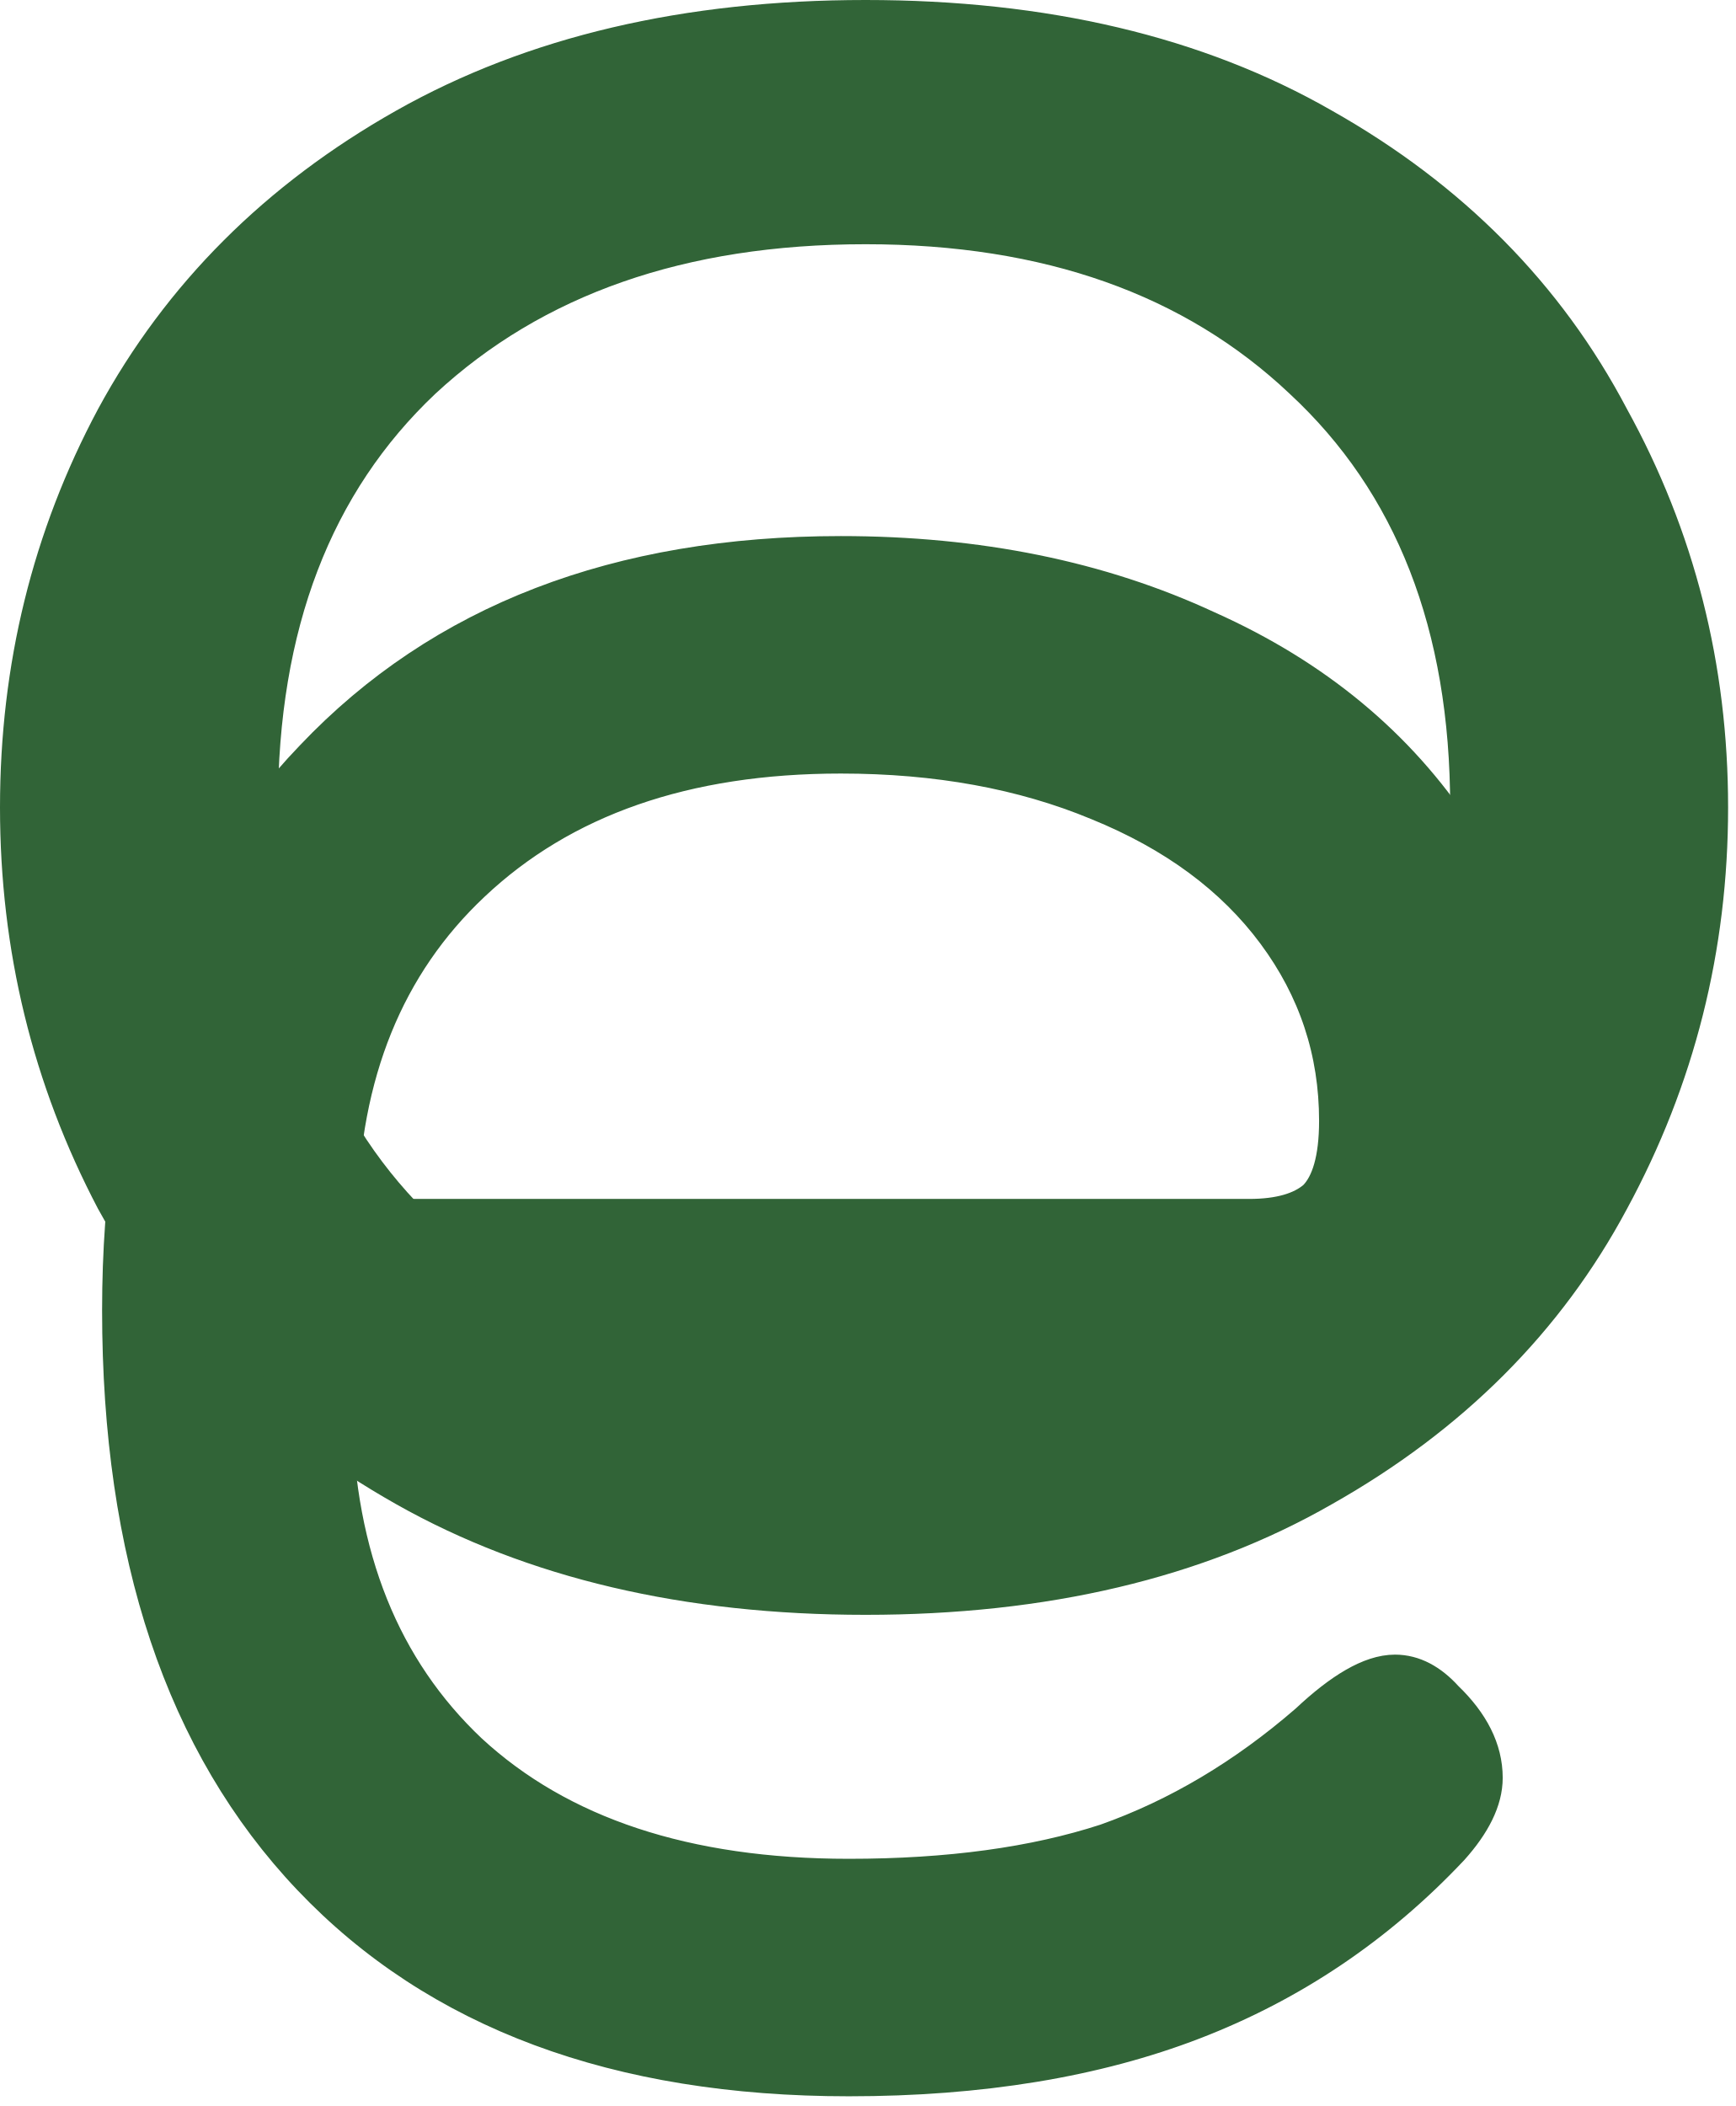
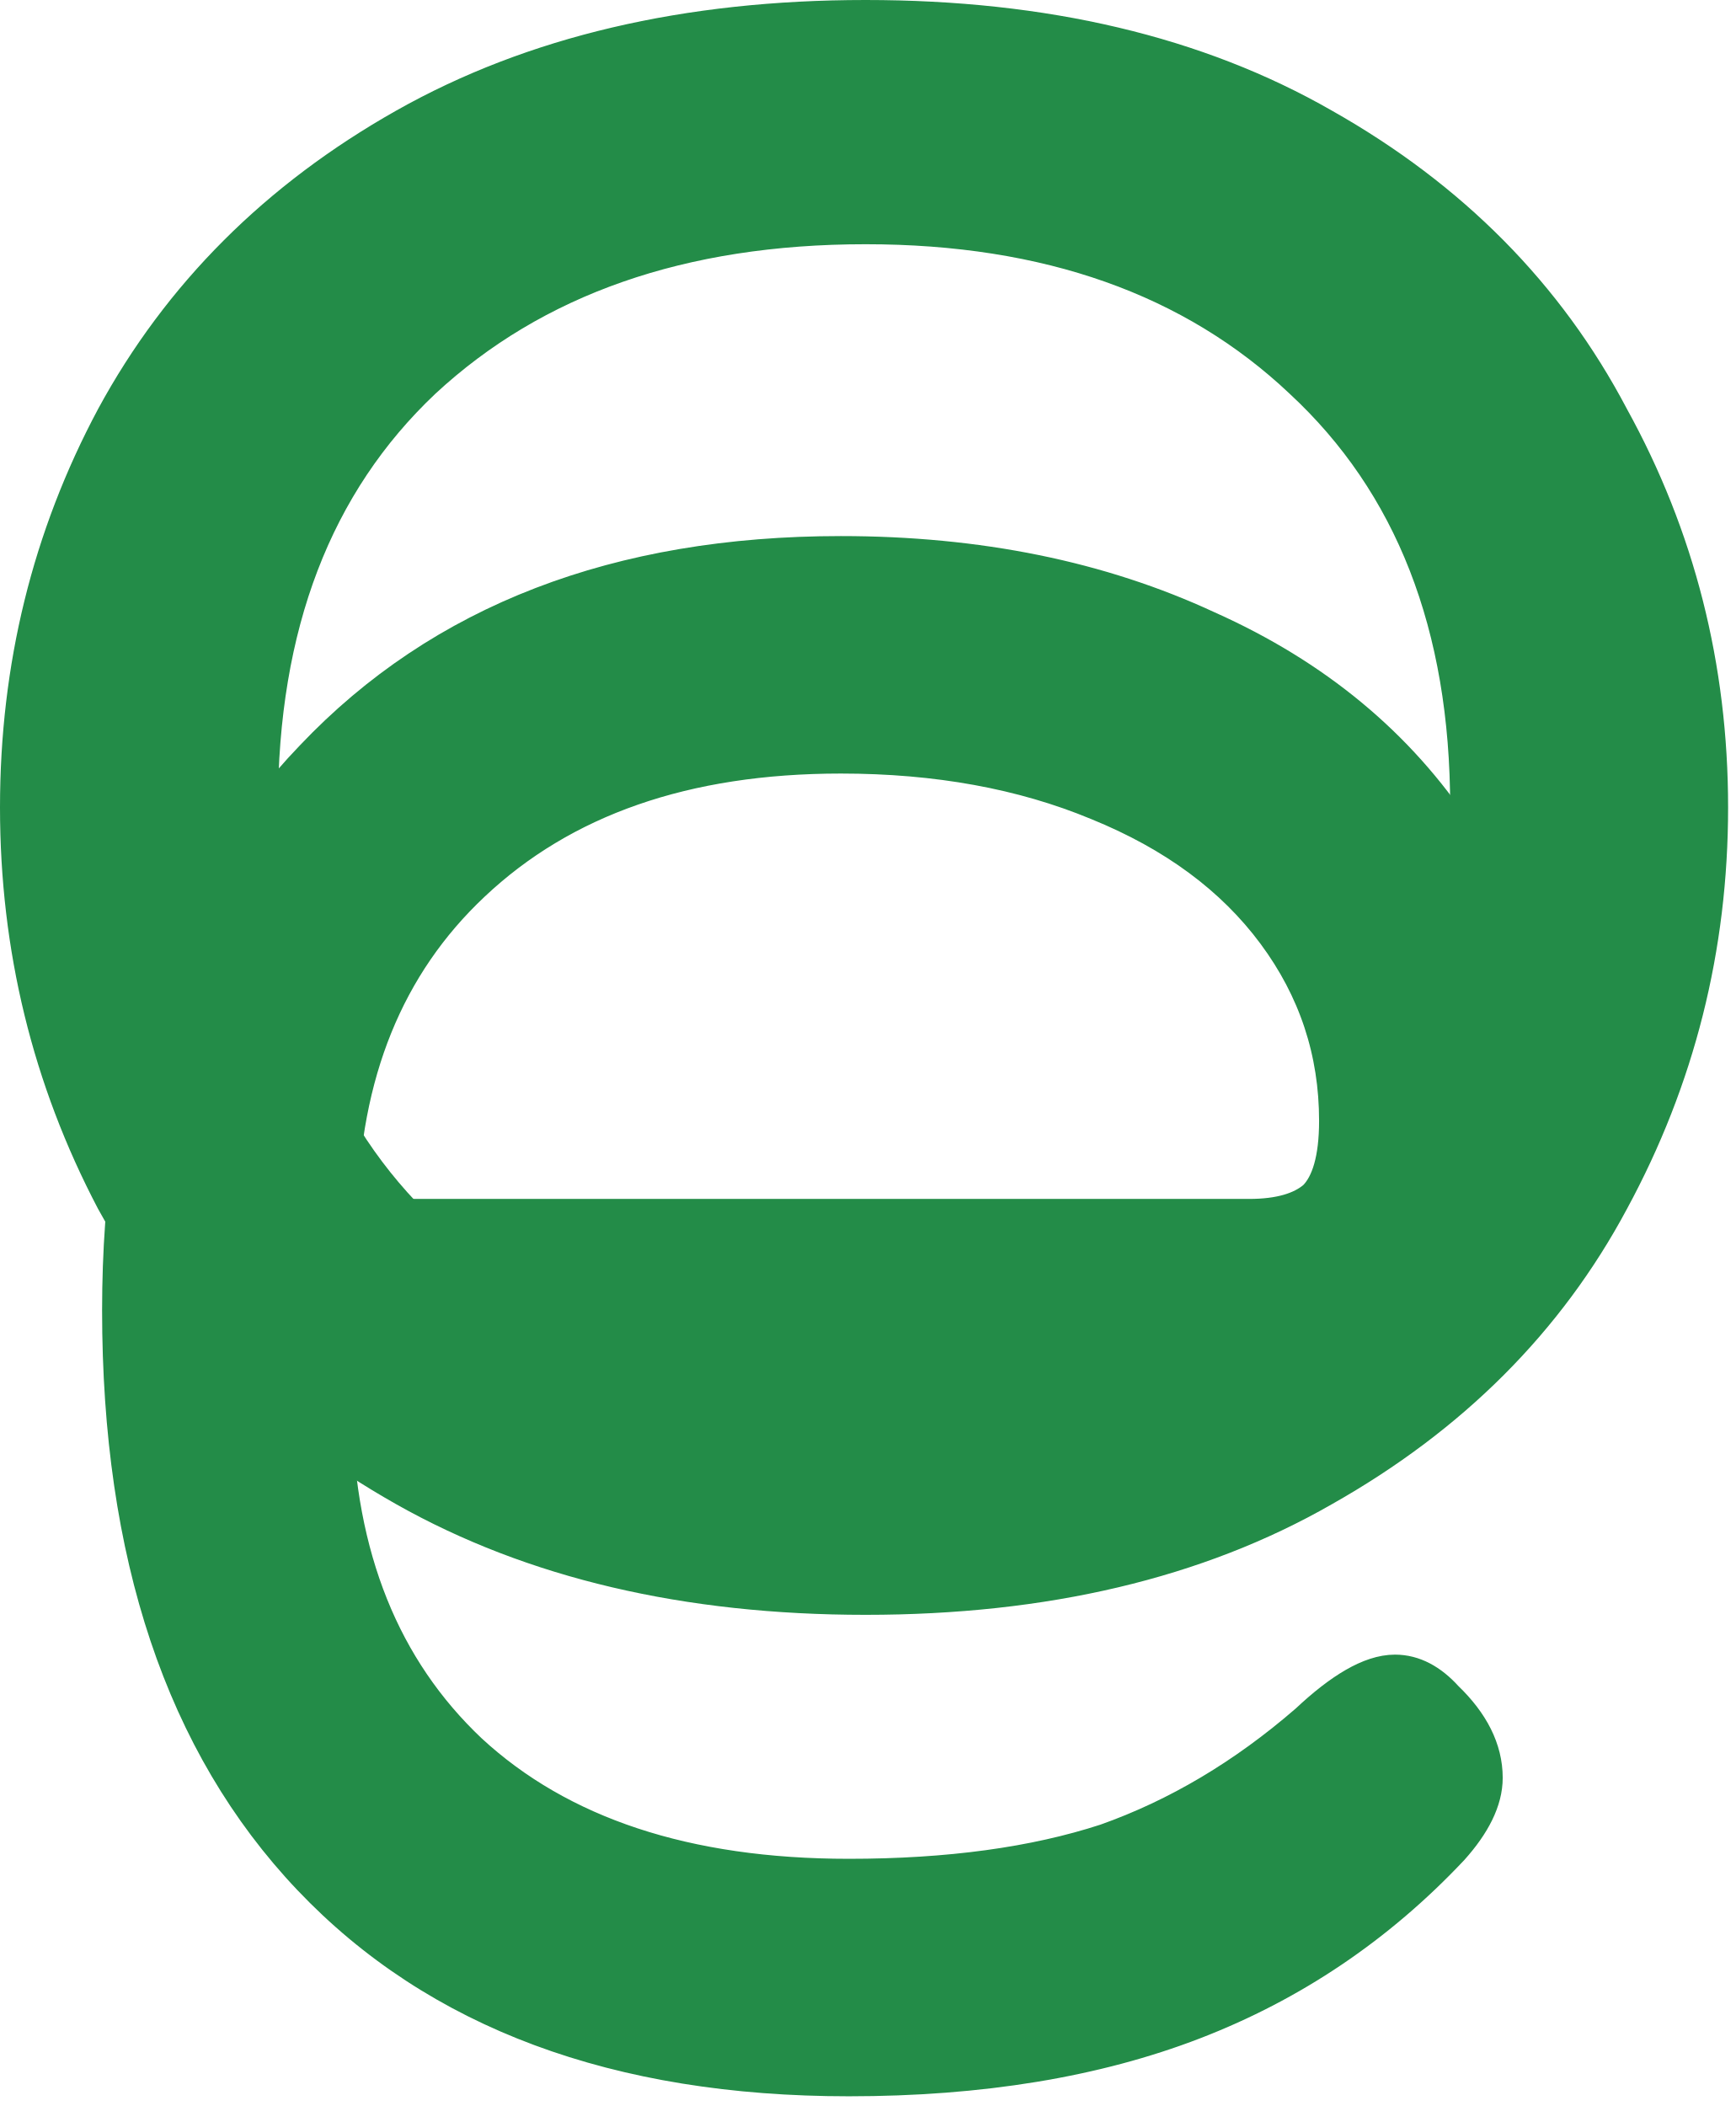
<svg xmlns="http://www.w3.org/2000/svg" width="136" height="165" viewBox="0 0 136 165" fill="none">
-   <path d="M113.981 145.073L113.989 145.064L113.998 145.055C115.729 143.122 116.746 141.191 116.746 139.287C116.746 136.933 115.606 134.765 113.556 132.794C112.33 131.438 110.911 130.636 109.306 130.636C108.234 130.636 107.106 131.031 105.95 131.697C104.791 132.364 103.538 133.342 102.195 134.603C97.302 138.847 92.086 141.942 86.546 143.904C80.997 145.715 74.324 146.633 66.509 146.633C53.801 146.633 44.032 143.358 37.067 136.933C30.338 130.577 26.819 121.893 26.593 110.764L65.745 116.309L65.892 116.33L66.04 116.307L102.528 110.611C108.391 110.595 113.088 108.739 116.483 104.954C120.027 101.16 121.732 95.863 121.732 89.209C121.732 80.214 119.325 72.21 114.497 65.234C109.814 58.111 103.222 52.664 94.762 48.886C86.302 44.953 76.669 43 65.885 43C48.358 43 34.432 48.328 24.235 59.074C14.041 69.662 9 84.233 9 102.656C9 121.836 13.963 136.798 24.025 147.394C34.094 157.998 48.305 163.239 66.509 163.239C76.85 163.239 85.911 161.758 93.668 158.767C101.428 155.776 108.201 151.208 113.981 145.073ZM85.862 63.239L85.869 63.242C91.824 65.659 96.373 69.034 99.569 73.344C102.766 77.654 104.358 82.469 104.358 87.818C104.358 90.805 103.751 92.621 102.807 93.576C101.814 94.424 100.23 94.933 97.879 94.933H27.006C27.207 84.195 30.655 75.766 37.278 69.535L37.279 69.534C44.253 62.949 53.749 59.606 65.885 59.606C73.395 59.606 80.047 60.825 85.862 63.239Z" fill="#316437" stroke="#316437" stroke-width="2" />
-   <path d="M8.562 94.234L8.567 94.243L8.572 94.252C13.793 103.715 21.459 111.292 31.537 116.981C41.647 122.688 53.756 125.518 67.823 125.518C81.889 125.518 93.92 122.689 103.872 116.979C113.951 111.289 121.539 103.711 126.6 94.243C131.804 84.646 134.407 74.313 134.407 63.259C134.407 52.208 131.805 41.954 126.6 32.516C121.54 22.89 113.953 15.23 103.872 9.539C93.92 3.829 81.889 1 67.823 1C53.756 1 41.647 3.83 31.537 9.537C21.455 15.229 13.788 22.889 8.568 32.513L8.568 32.513L8.565 32.519C3.52 41.958 1 52.21 1 63.259C1 74.308 3.52 84.638 8.562 94.234ZM101.737 96.398L101.73 96.405C93.305 104.362 82.039 108.384 67.823 108.384C53.447 108.384 42.018 104.361 33.433 96.402C25.028 88.462 20.777 77.459 20.777 63.259C20.777 49.059 25.028 38.056 33.433 30.117C42.019 22.157 53.447 18.135 67.823 18.135C82.039 18.135 93.305 22.157 101.73 30.113L101.737 30.12C110.301 38.061 114.63 49.063 114.63 63.259C114.63 77.455 110.301 88.457 101.737 96.398Z" fill="#316437" stroke="#316437" stroke-width="2" />
+   <path d="M113.981 145.073L113.989 145.064L113.998 145.055C115.729 143.122 116.746 141.191 116.746 139.287C116.746 136.933 115.606 134.765 113.556 132.794C112.33 131.438 110.911 130.636 109.306 130.636C108.234 130.636 107.106 131.031 105.95 131.697C104.791 132.364 103.538 133.342 102.195 134.603C97.302 138.847 92.086 141.942 86.546 143.904C80.997 145.715 74.324 146.633 66.509 146.633C53.801 146.633 44.032 143.358 37.067 136.933C30.338 130.577 26.819 121.893 26.593 110.764L65.745 116.309L65.892 116.33L66.04 116.307L102.528 110.611C108.391 110.595 113.088 108.739 116.483 104.954C120.027 101.16 121.732 95.863 121.732 89.209C121.732 80.214 119.325 72.21 114.497 65.234C109.814 58.111 103.222 52.664 94.762 48.886C86.302 44.953 76.669 43 65.885 43C48.358 43 34.432 48.328 24.235 59.074C14.041 69.662 9 84.233 9 102.656C9 121.836 13.963 136.798 24.025 147.394C34.094 157.998 48.305 163.239 66.509 163.239C76.85 163.239 85.911 161.758 93.668 158.767C101.428 155.776 108.201 151.208 113.981 145.073ZM85.862 63.239L85.869 63.242C91.824 65.659 96.373 69.034 99.569 73.344C102.766 77.654 104.358 82.469 104.358 87.818C104.358 90.805 103.751 92.621 102.807 93.576C101.814 94.424 100.23 94.933 97.879 94.933H27.006C27.207 84.195 30.655 75.766 37.278 69.535L37.279 69.534C44.253 62.949 53.749 59.606 65.885 59.606C73.395 59.606 80.047 60.825 85.862 63.239Z" fill="#238c48" stroke="#238c48" stroke-width="2" />
+   <path d="M8.562 94.234L8.567 94.243L8.572 94.252C13.793 103.715 21.459 111.292 31.537 116.981C41.647 122.688 53.756 125.518 67.823 125.518C81.889 125.518 93.92 122.689 103.872 116.979C113.951 111.289 121.539 103.711 126.6 94.243C131.804 84.646 134.407 74.313 134.407 63.259C134.407 52.208 131.805 41.954 126.6 32.516C121.54 22.89 113.953 15.23 103.872 9.539C93.92 3.829 81.889 1 67.823 1C53.756 1 41.647 3.83 31.537 9.537C21.455 15.229 13.788 22.889 8.568 32.513L8.568 32.513L8.565 32.519C3.52 41.958 1 52.21 1 63.259C1 74.308 3.52 84.638 8.562 94.234ZM101.737 96.398L101.73 96.405C93.305 104.362 82.039 108.384 67.823 108.384C53.447 108.384 42.018 104.361 33.433 96.402C25.028 88.462 20.777 77.459 20.777 63.259C20.777 49.059 25.028 38.056 33.433 30.117C42.019 22.157 53.447 18.135 67.823 18.135C82.039 18.135 93.305 22.157 101.73 30.113L101.737 30.12C110.301 38.061 114.63 49.063 114.63 63.259C114.63 77.455 110.301 88.457 101.737 96.398Z" fill="#238c48" stroke="#238c48" stroke-width="2" />
</svg>
